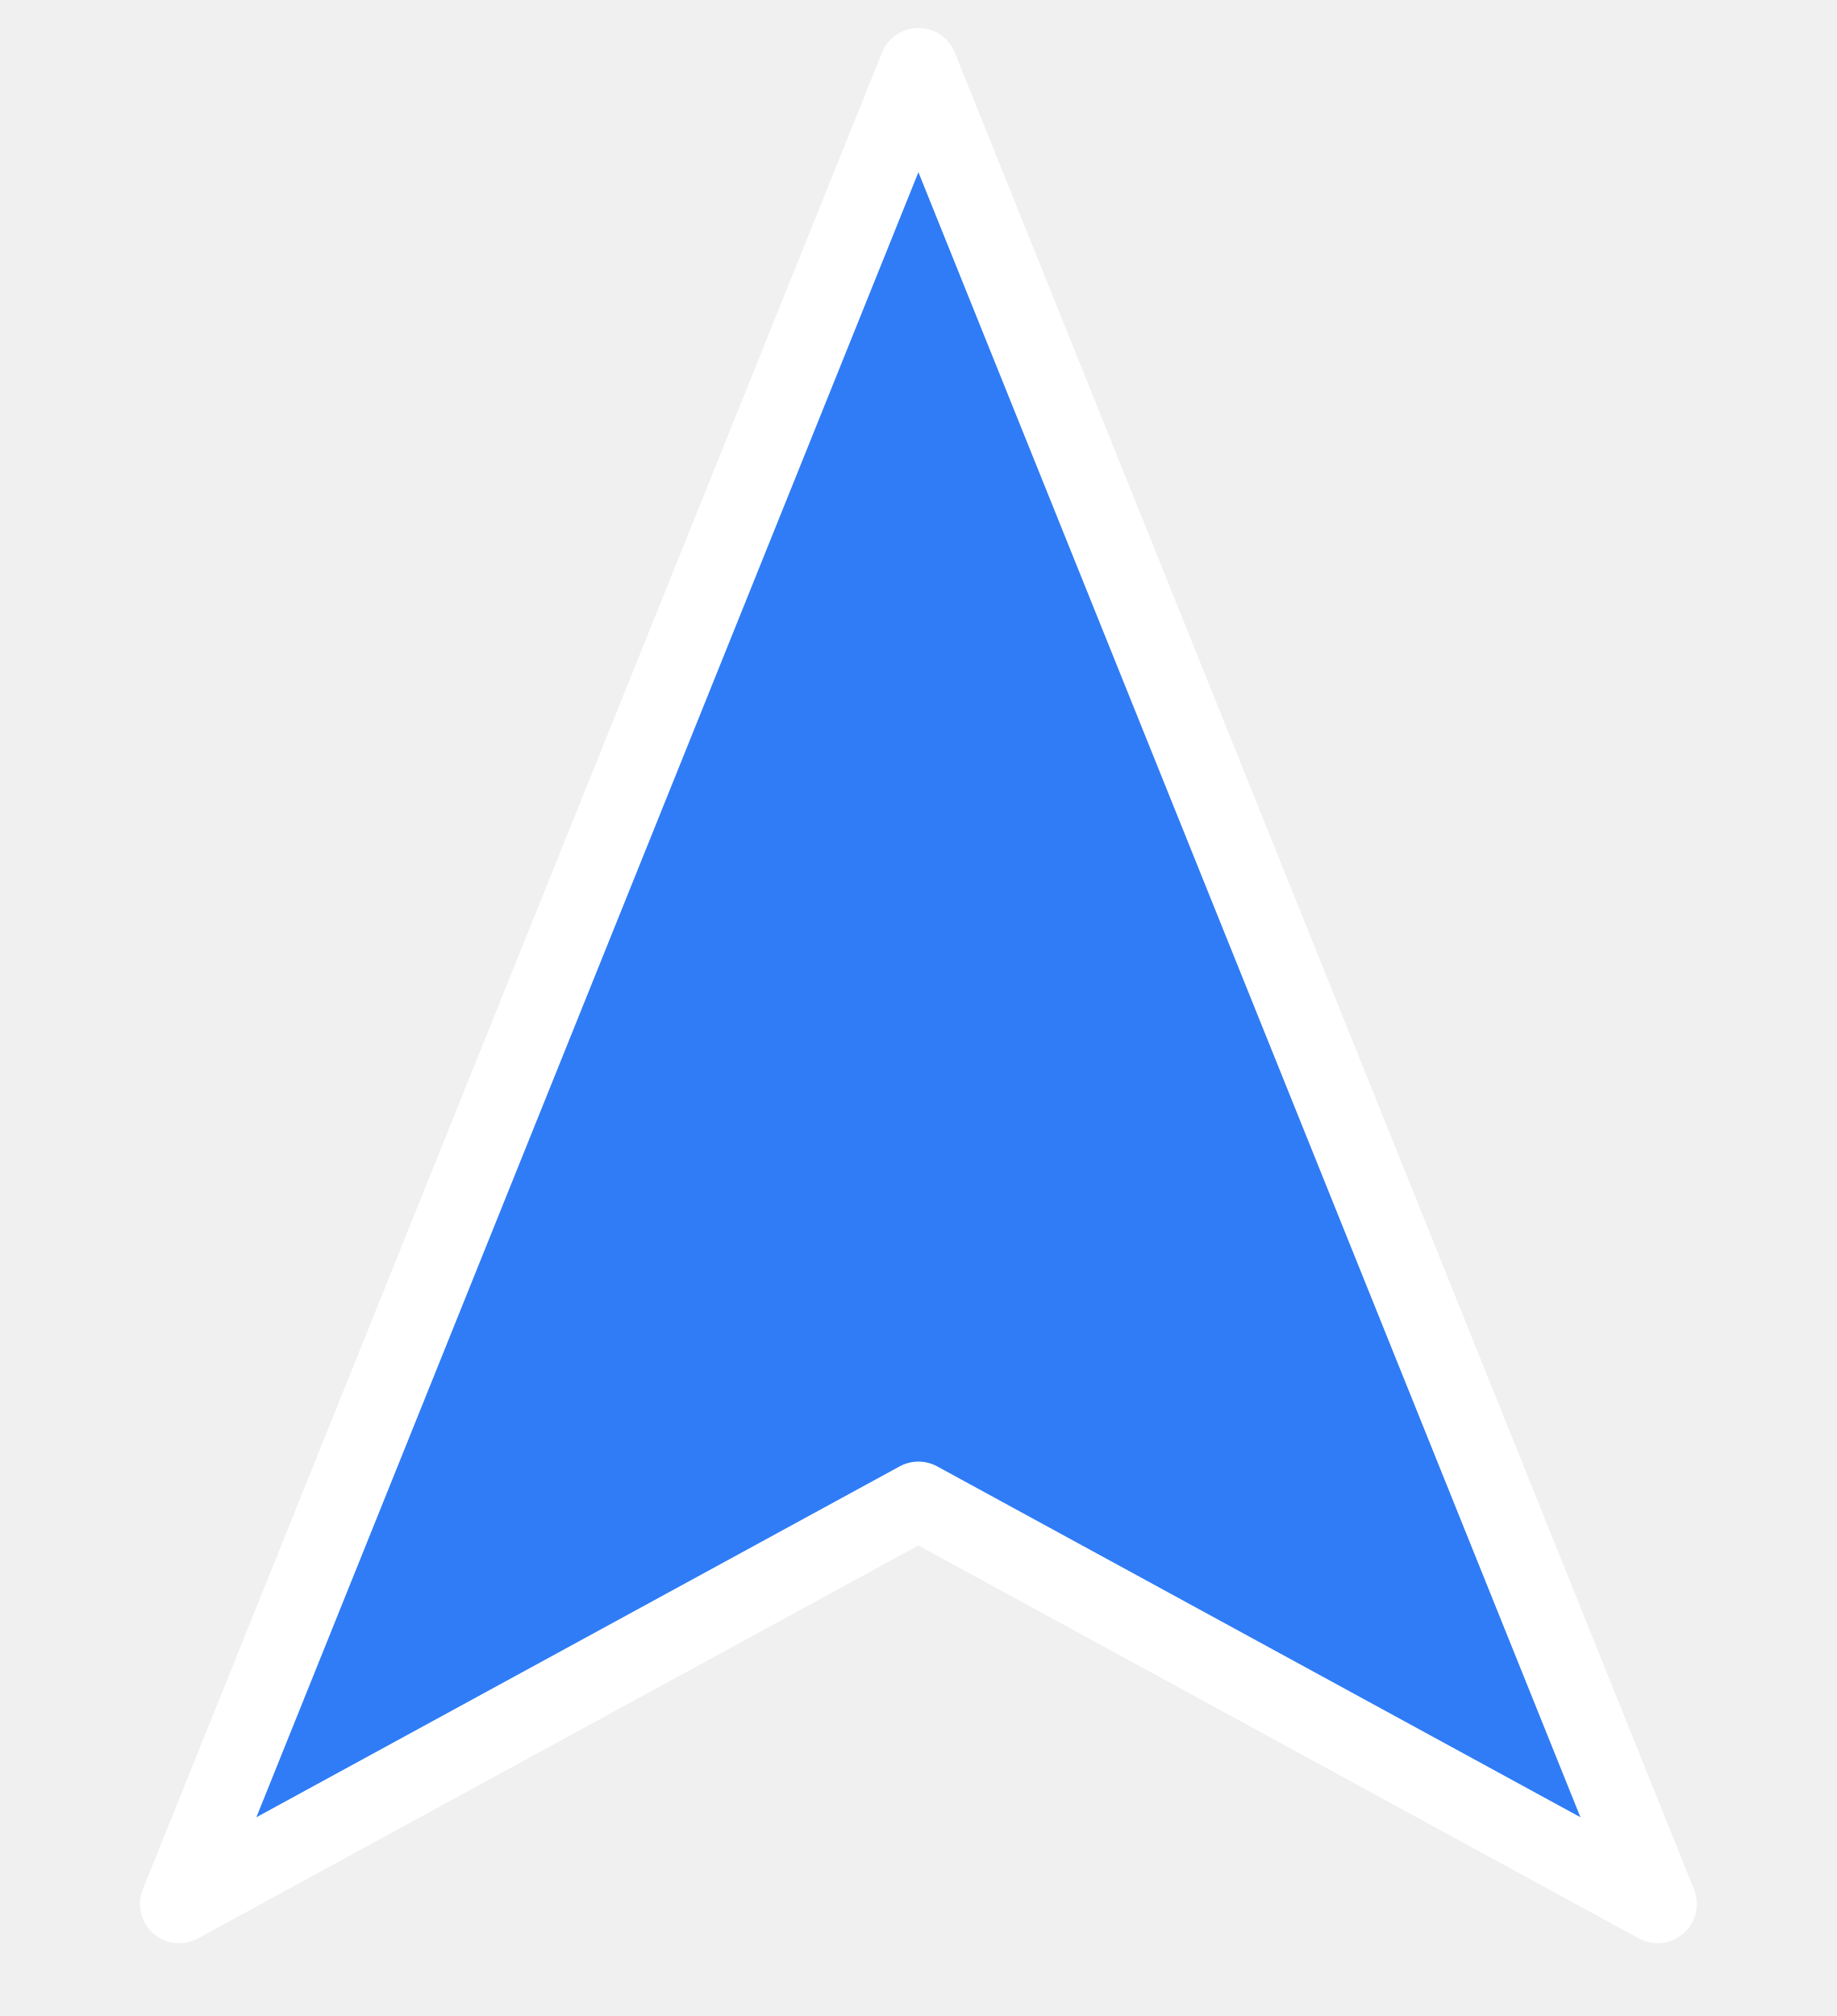
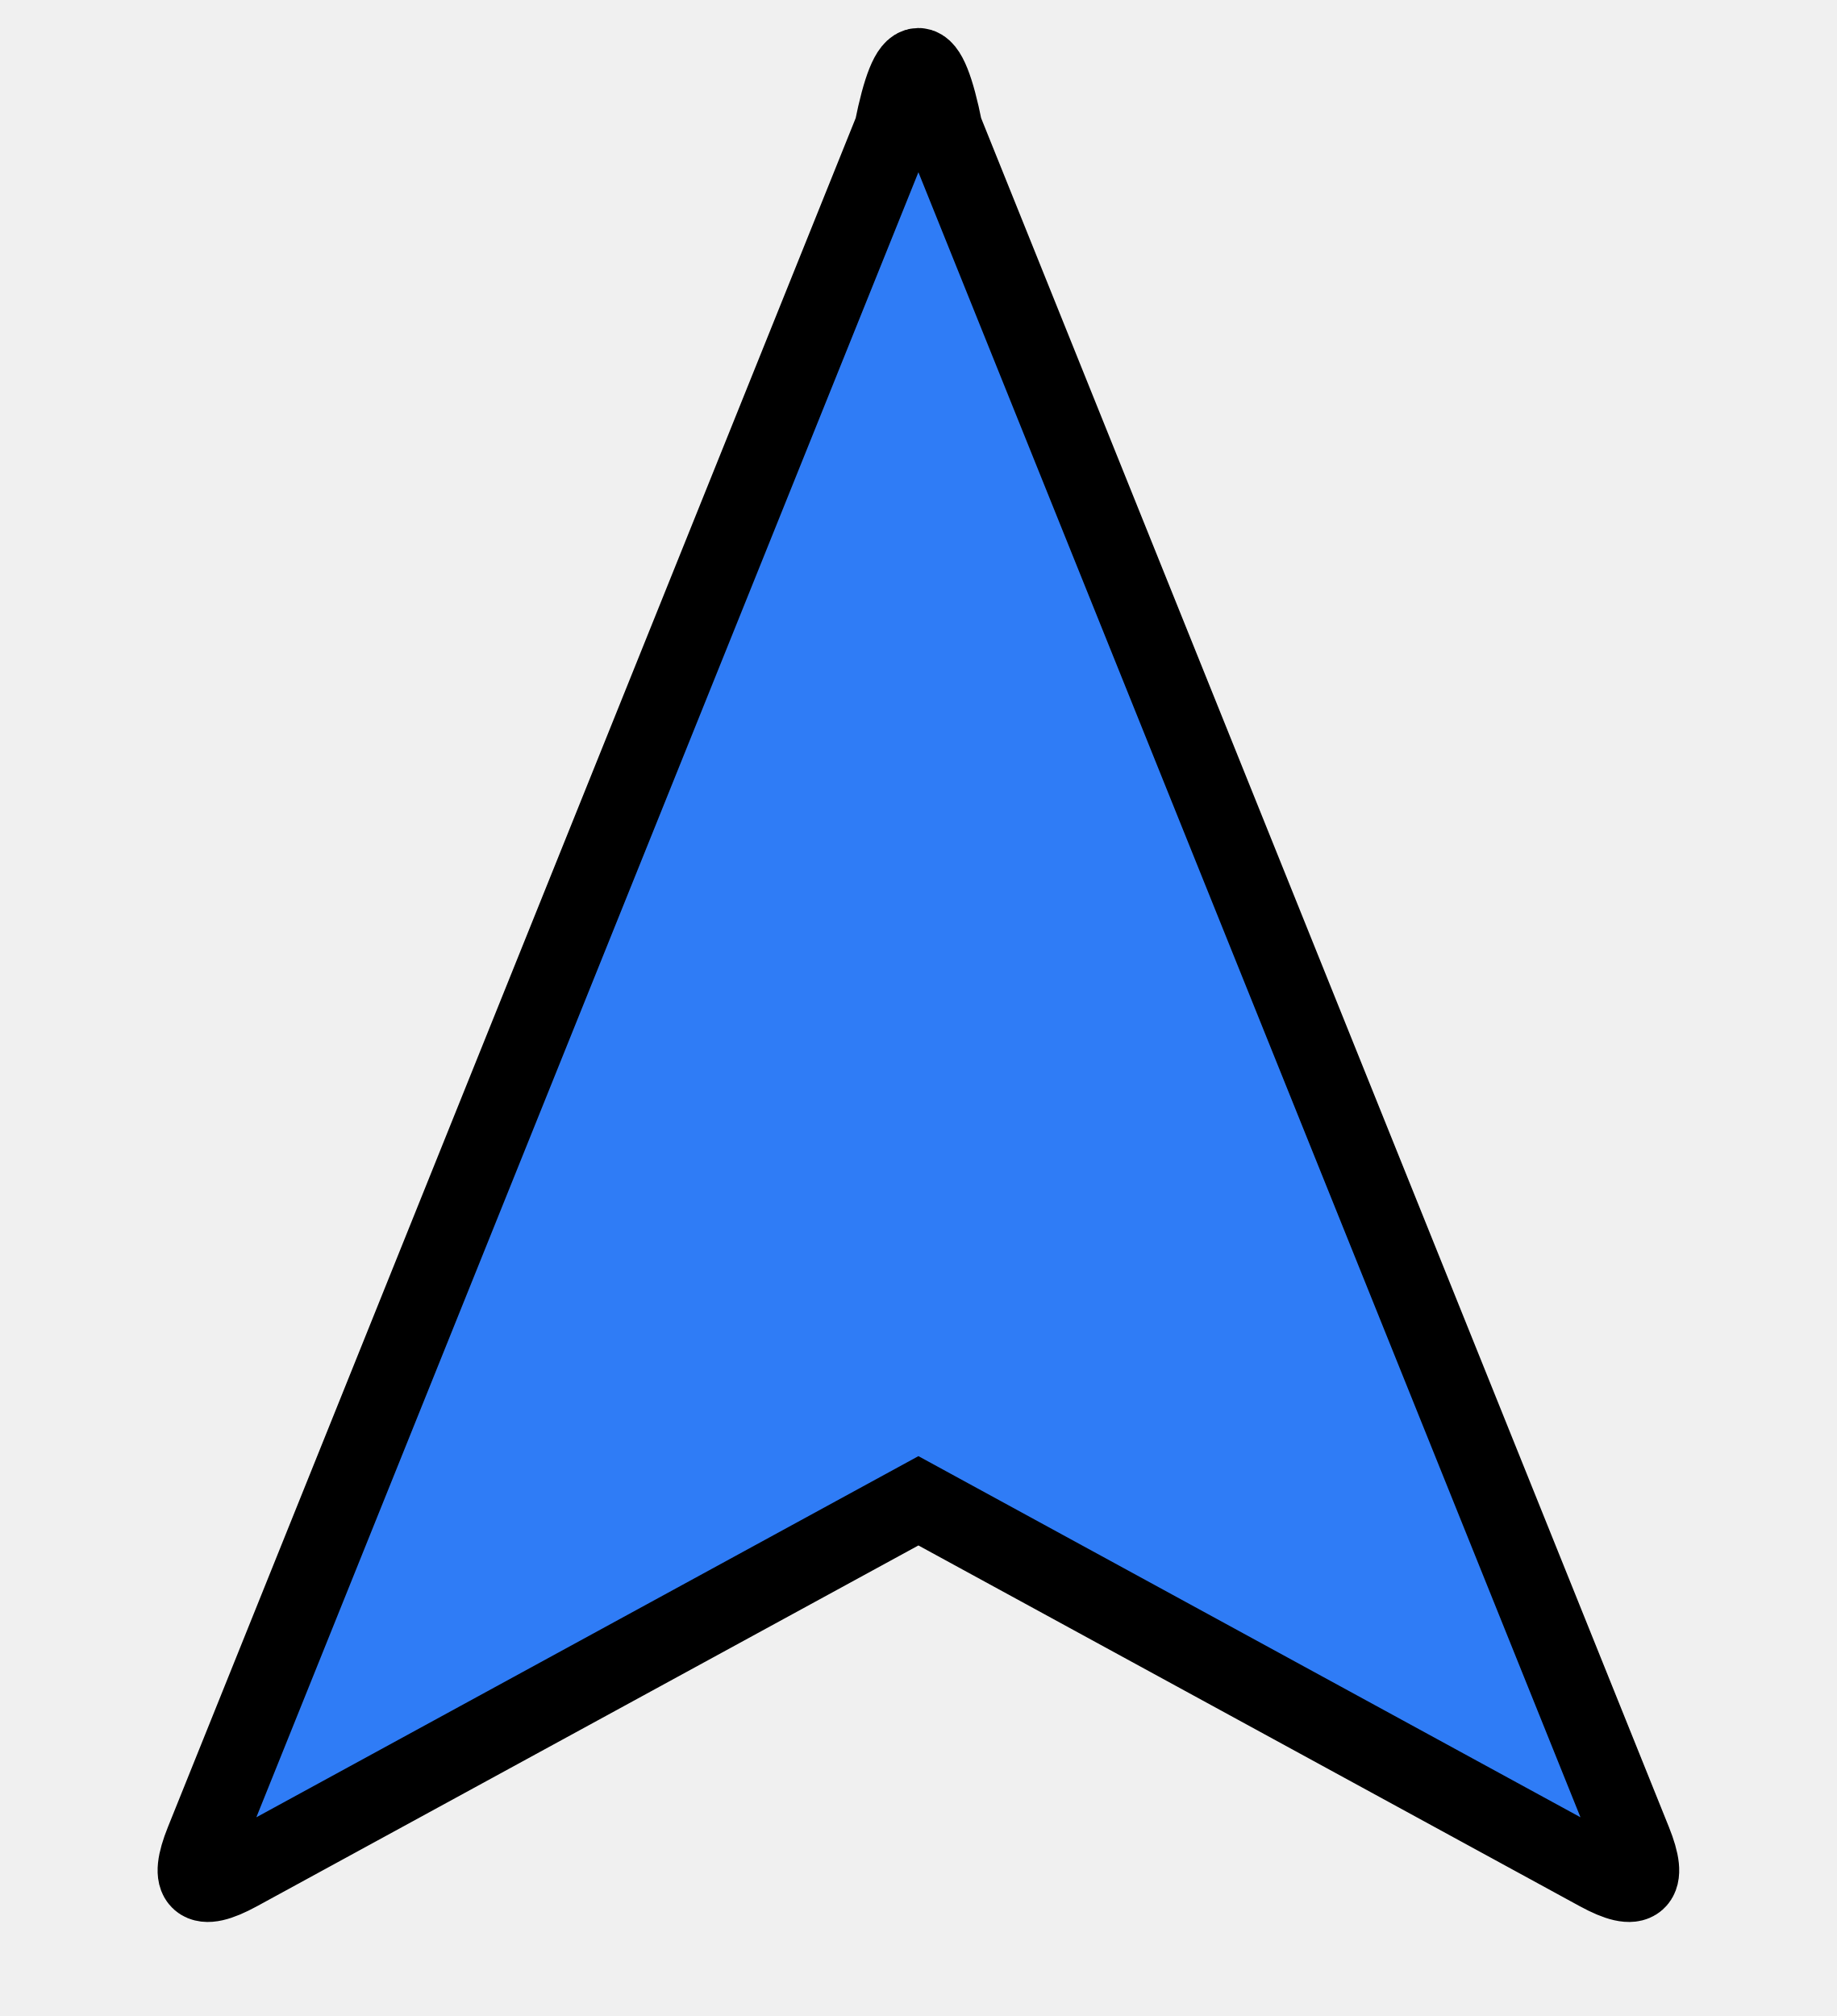
<svg xmlns="http://www.w3.org/2000/svg" viewBox="0 0 41 45" preserveAspectRatio="xMidYMid meet" role="img" aria-label="Browser control cursor">
-   <path d="M20.5 1.5 L37 42.5 L20.5 33.5 L4 42.5 Z" fill="#2f7cf6" stroke="#fff" stroke-width="1.75" stroke-linejoin="round" />
+   <path d="M20.5 1.5 Q20.78 1.5 21.06 2.892 L36.44 41.108 Q37 42.5 35.683 41.782 L20.5 33.5 L5.317 41.782 Q4 42.5 4.56 41.108 L19.94 2.892 Q20.22 1.5 20.5 1.5 Z" fill="#2f7cf6" stroke="#000" stroke-width="1.75" stroke-linejoin="miter" />
</svg>
